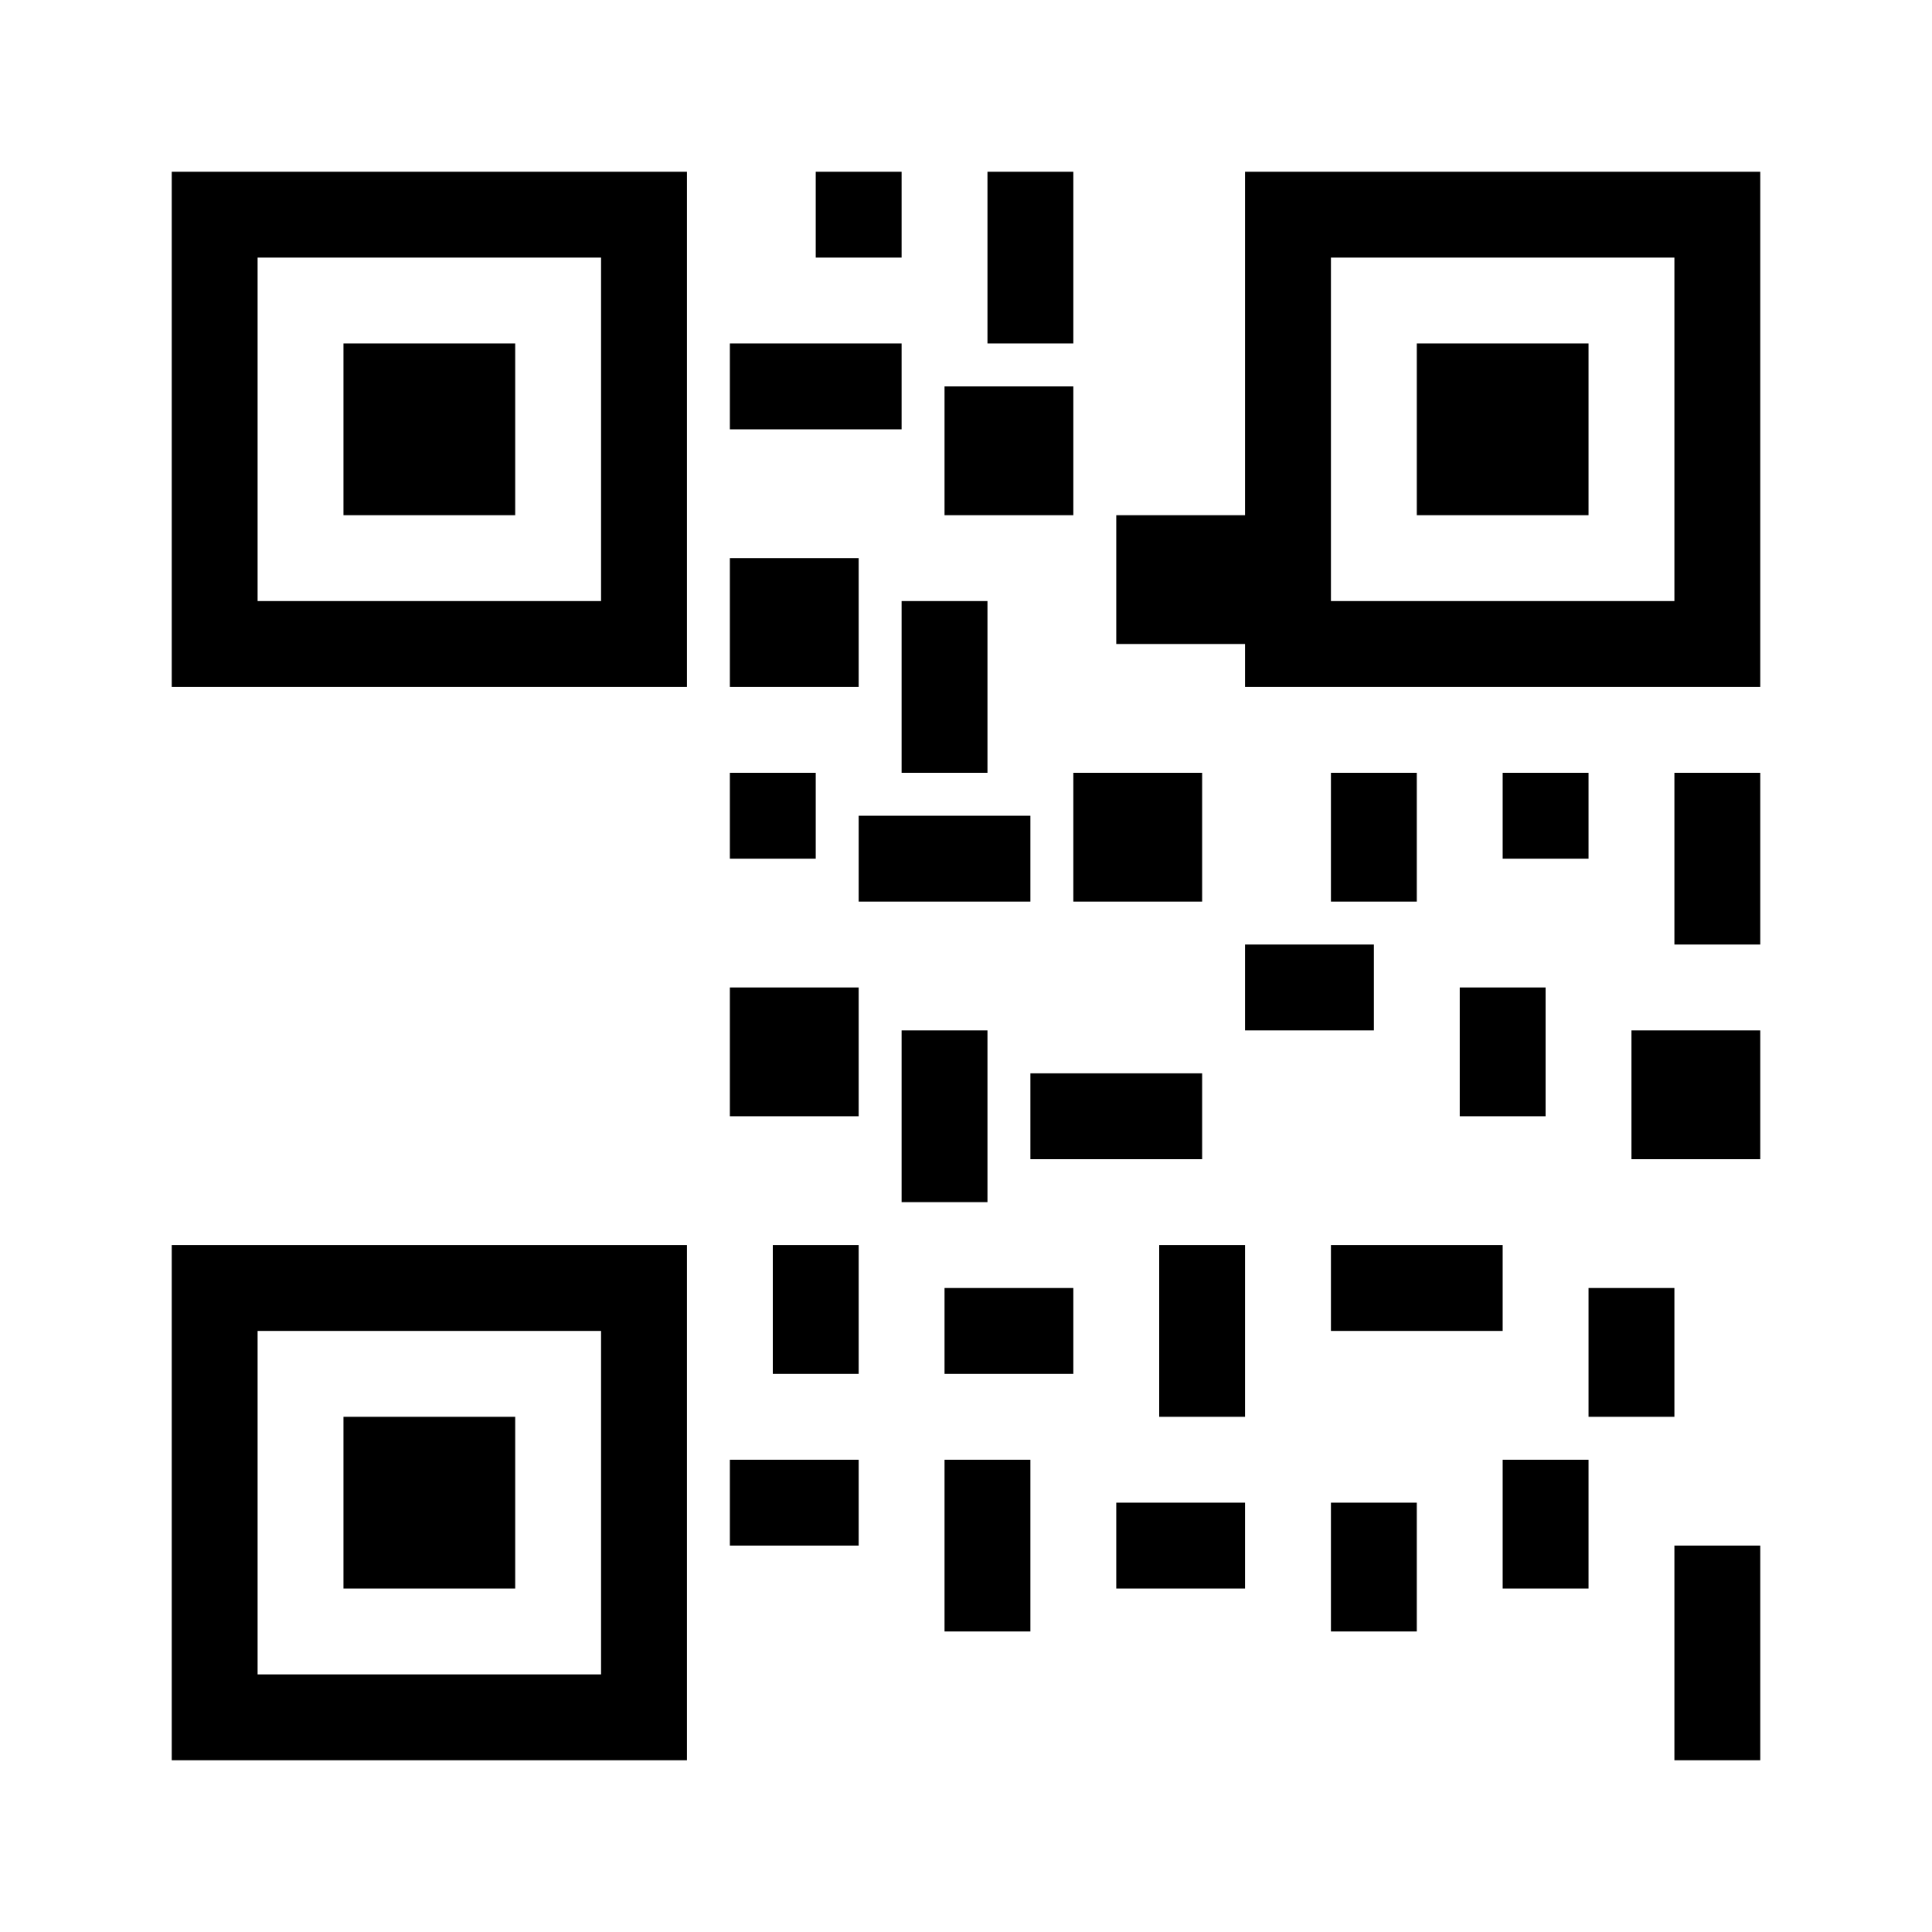
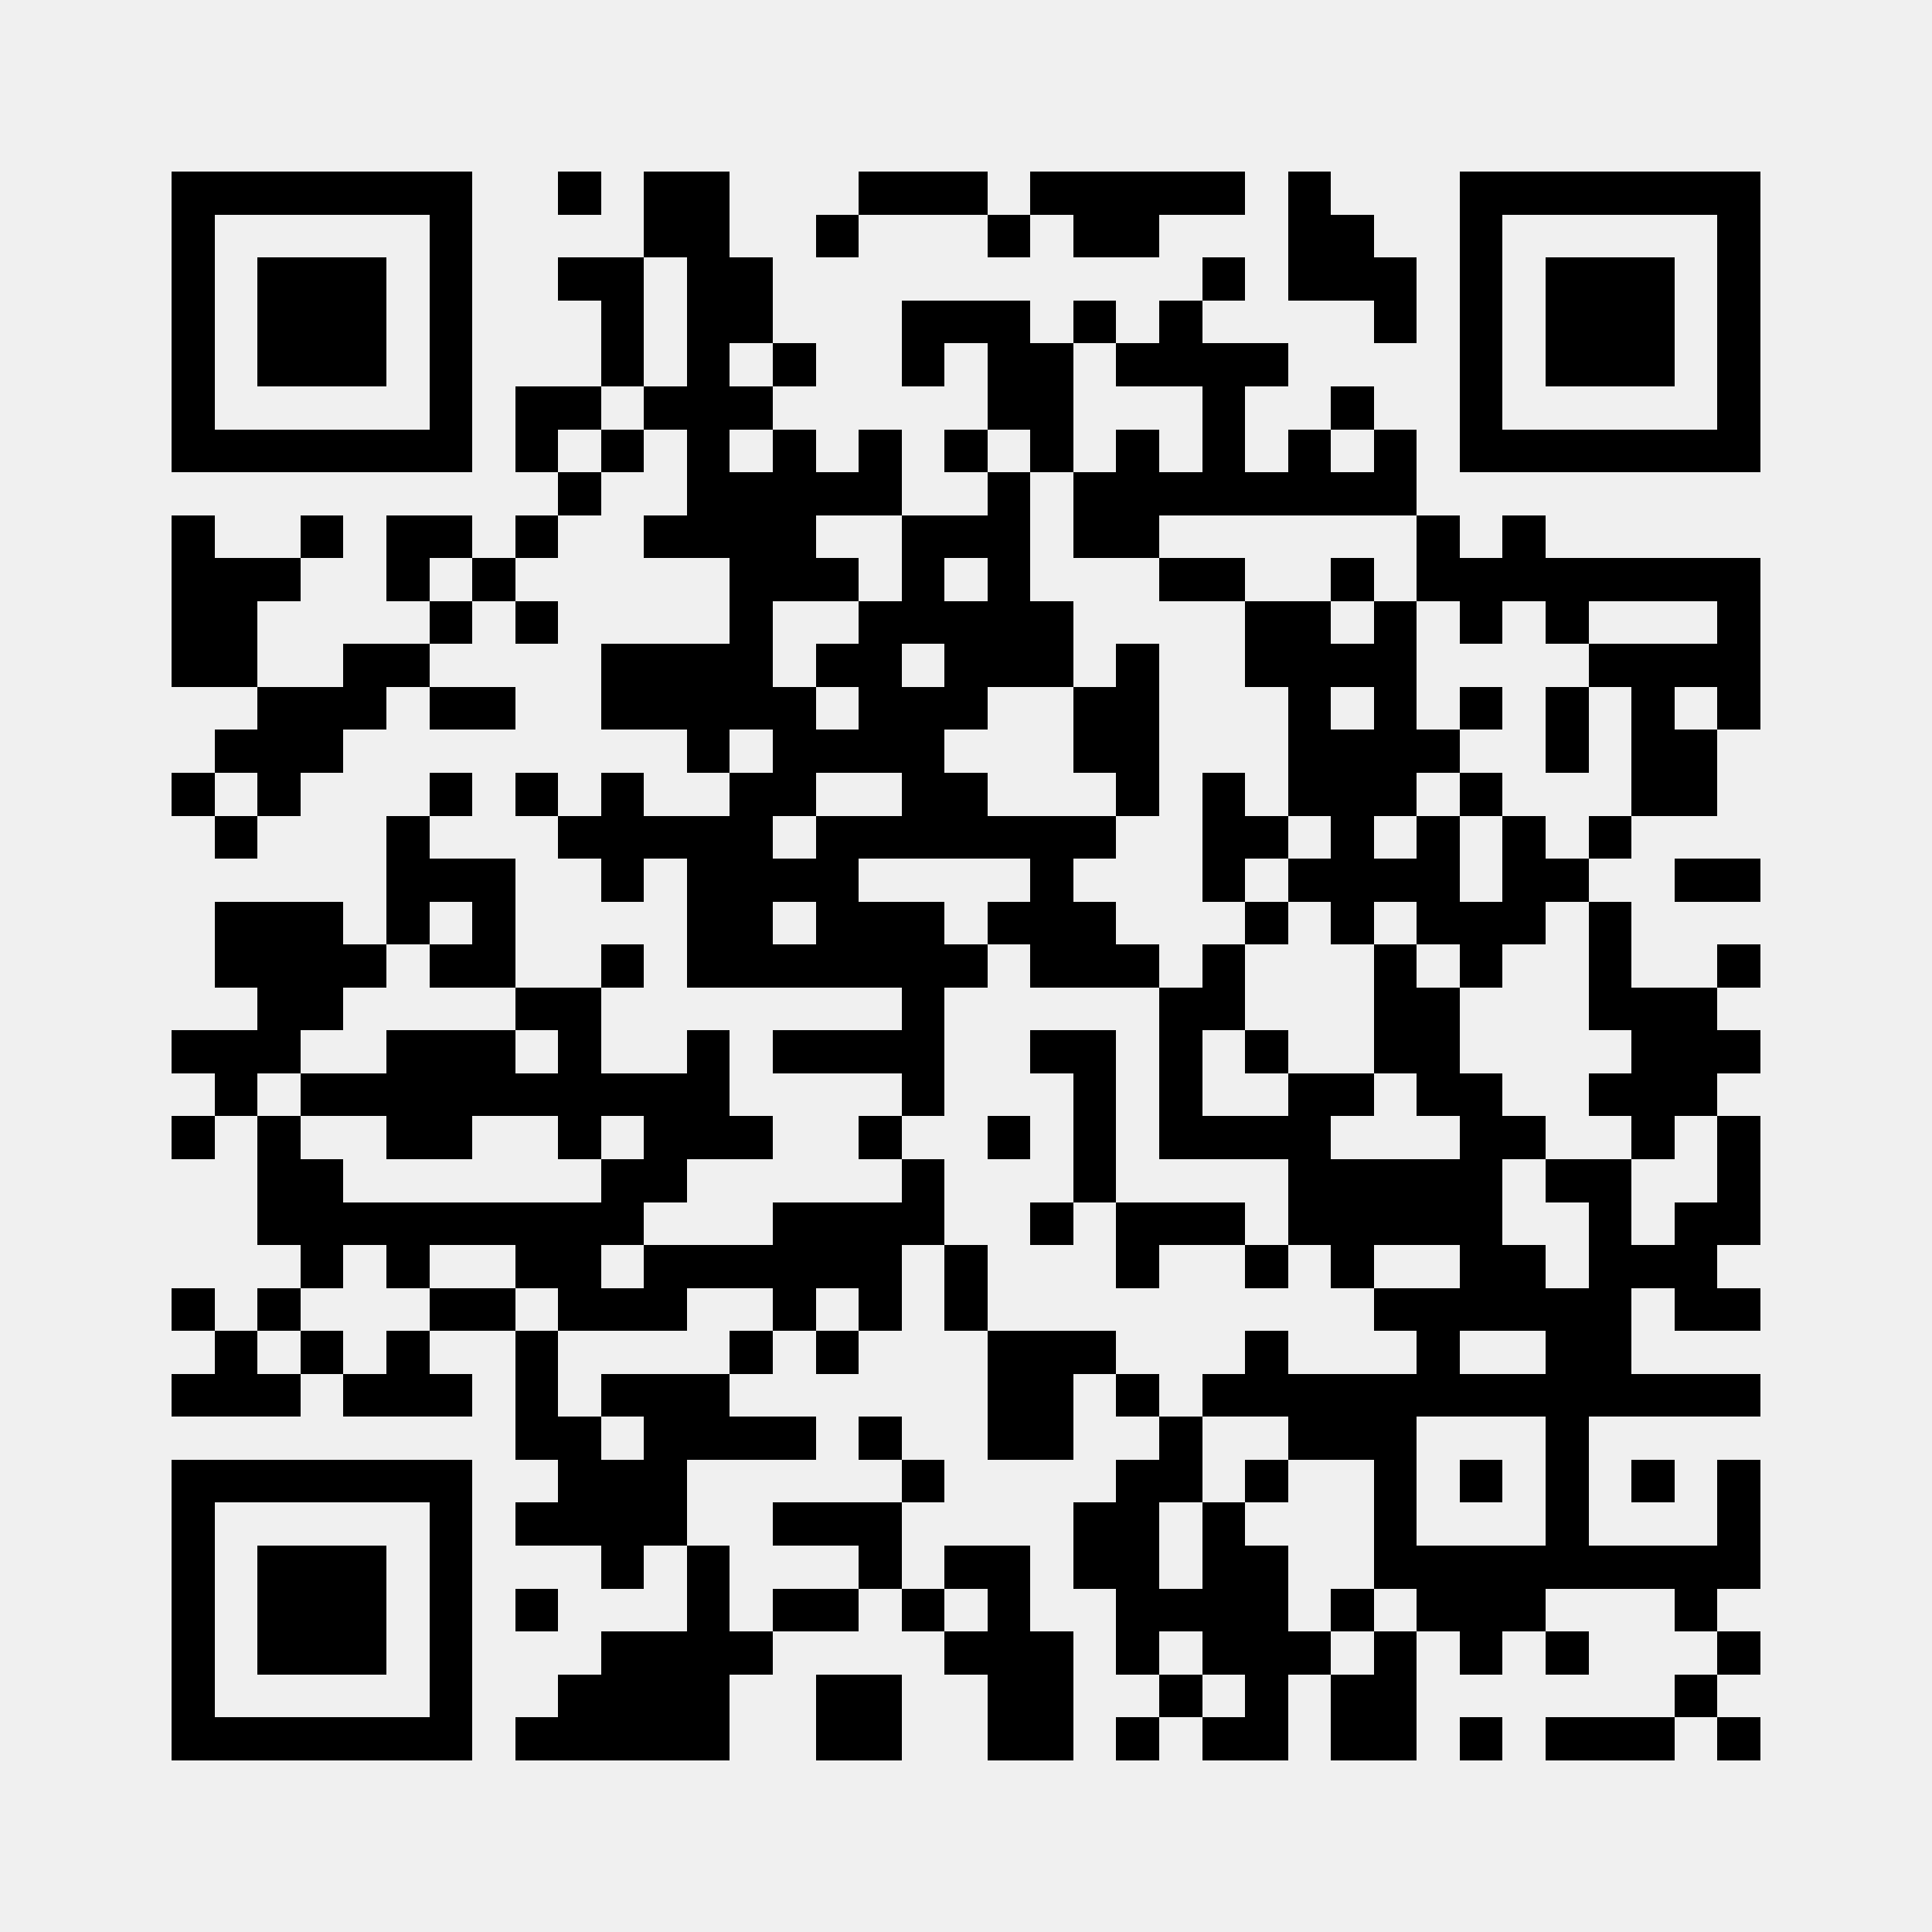
- <svg xmlns="http://www.w3.org/2000/svg" width="45mm" height="45mm" version="1.1" viewBox="0 0 45 45">
-   <rect width="45" height="45" fill="#fff" />
-   <path fill="#000" d="M4 4h12v12H4z M6 6v8h8V6z M8 8h4v4H8z M29 4h12v12H29z M31 6v8h8V6z M33 8h4v4h-4z M4 29h12v12H4z M6 31v8h8v-8z M8 33h4v4H8z M19 4h2v2h-2z M23 4h2v4h-2z M17 8h4v2h-4z M22 9h3v3h-3z M17 13h3v3h-3z M21 14h2v4h-2z M26 12h3v3h-3z M31 18h2v3h-2z M35 18h2v2h-2z M39 18h2v4h-2z M17 18h2v2h-2z M20 19h4v2h-4z M25 18h3v3h-3z M29 22h3v2h-3z M34 23h2v3h-2z M38 24h3v3h-3z M17 23h3v3h-3z M21 24h2v4h-2z M24 25h4v2h-4z M18 29h2v3h-2z M22 30h3v2h-3z M27 29h2v4h-2z M31 29h4v2h-4z M37 30h2v3h-2z M17 34h3v2h-3z M22 34h2v4h-2z M26 35h3v2h-3z M31 35h2v3h-2z M35 34h2v3h-2z M39 36h2v5h-2z" />
+ <svg xmlns="http://www.w3.org/2000/svg" viewBox="0 0 45 45" shape-rendering="crispEdges">
+   <path d="M4,4h7v1H4zM13,4h1v1H13zM15,4h2v1H15zM20,4h3v1H20zM24,4h2v1H24zM26,4h3v1H26zM30,4h1v1H30zM34,4h7v1H34zM4,5h1v1H4zM10,5h1v1H10zM15,5h2v1H15zM19,5h1v1H19zM23,5h1v1H23zM25,5h2v1H25zM30,5h2v1H30zM34,5h1v1H34zM40,5h1v1H40zM4,6h1v1H4zM6,6h3v1H6zM10,6h1v1H10zM13,6h2v1H13zM16,6h2v1H16zM28,6h1v1H28zM30,6h3v1H30zM34,6h1v1H34zM36,6h3v1H36zM40,6h1v1H40zM4,7h1v1H4zM6,7h3v1H6zM10,7h1v1H10zM14,7h1v1H14zM16,7h2v1H16zM21,7h3v1H21zM25,7h1v1H25zM27,7h1v1H27zM32,7h1v1H32zM34,7h1v1H34zM36,7h3v1H36zM40,7h1v1H40zM4,8h1v1H4zM6,8h3v1H6zM10,8h1v1H10zM14,8h1v1H14zM16,8h1v1H16zM18,8h1v1H18zM21,8h1v1H21zM23,8h2v1H23zM26,8h4v1H26zM34,8h1v1H34zM36,8h3v1H36zM40,8h1v1H40zM4,9h1v1H4zM10,9h1v1H10zM12,9h2v1H12zM15,9h3v1H15zM23,9h2v1H23zM28,9h1v1H28zM31,9h1v1H31zM34,9h1v1H34zM40,9h1v1H40zM4,10h7v1H4zM12,10h1v1H12zM14,10h1v1H14zM16,10h1v1H16zM18,10h1v1H18zM20,10h1v1H20zM22,10h1v1H22zM24,10h1v1H24zM26,10h1v1H26zM28,10h1v1H28zM30,10h1v1H30zM32,10h1v1H32zM34,10h7v1H34zM13,11h1v1H13zM16,11h5v1H16zM23,11h1v1H23zM25,11h8v1H25zM4,12h1v1H4zM7,12h1v1H7zM9,12h2v1H9zM12,12h1v1H12zM15,12h4v1H15zM21,12h3v1H21zM25,12h2v1H25zM33,12h1v1H33zM35,12h1v1H35zM4,13h3v1H4zM9,13h1v1H9zM11,13h1v1H11zM17,13h3v1H17zM21,13h1v1H21zM23,13h1v1H23zM27,13h2v1H27zM31,13h1v1H31zM33,13h8v1H33zM4,14h2v1H4zM10,14h1v1H10zM12,14h1v1H12zM17,14h1v1H17zM20,14h5v1H20zM29,14h2v1H29zM32,14h1v1H32zM34,14h1v1H34zM36,14h1v1H36zM40,14h1v1H40zM4,15h2v1H4zM8,15h2v1H8zM14,15h4v1H14zM19,15h2v1H19zM22,15h3v1H22zM26,15h1v1H26zM29,15h4v1H29zM37,15h4v1H37zM6,16h3v1H6zM10,16h2v1H10zM14,16h5v1H14zM20,16h3v1H20zM25,16h2v1H25zM30,16h1v1H30zM32,16h1v1H32zM34,16h1v1H34zM36,16h1v1H36zM38,16h1v1H38zM40,16h1v1H40zM5,17h3v1H5zM16,17h1v1H16zM18,17h4v1H18zM25,17h2v1H25zM30,17h4v1H30zM36,17h1v1H36zM38,17h2v1H38zM4,18h1v1H4zM6,18h1v1H6zM10,18h1v1H10zM12,18h1v1H12zM14,18h1v1H14zM17,18h2v1H17zM21,18h2v1H21zM26,18h1v1H26zM28,18h1v1H28zM30,18h3v1H30zM34,18h1v1H34zM38,18h2v1H38zM5,19h1v1H5zM9,19h1v1H9zM13,19h3v1H13zM16,19h2v1H16zM19,19h7v1H19zM28,19h2v1H28zM31,19h1v1H31zM33,19h1v1H33zM35,19h1v1H35zM37,19h1v1H37zM9,20h3v1H9zM14,20h1v1H14zM16,20h4v1H16zM24,20h1v1H24zM28,20h1v1H28zM30,20h4v1H30zM35,20h2v1H35zM39,20h2v1H39zM5,21h3v1H5zM9,21h1v1H9zM11,21h1v1H11zM16,21h2v1H16zM19,21h3v1H19zM23,21h3v1H23zM29,21h1v1H29zM31,21h1v1H31zM33,21h3v1H33zM37,21h1v1H37zM5,22h4v1H5zM10,22h2v1H10zM14,22h1v1H14zM16,22h2v1H16zM18,22h5v1H18zM24,22h3v1H24zM28,22h1v1H28zM32,22h1v1H32zM34,22h1v1H34zM37,22h1v1H37zM40,22h1v1H40zM6,23h2v1H6zM12,23h2v1H12zM21,23h1v1H21zM27,23h2v1H27zM32,23h2v1H32zM37,23h3v1H37zM4,24h3v1H4zM9,24h3v1H9zM13,24h1v1H13zM16,24h1v1H16zM18,24h4v1H18zM24,24h2v1H24zM27,24h1v1H27zM29,24h1v1H29zM32,24h2v1H32zM38,24h3v1H38zM5,25h1v1H5zM7,25h10v1H7zM21,25h1v1H21zM25,25h1v1H25zM27,25h1v1H27zM30,25h2v1H30zM33,25h2v1H33zM37,25h3v1H37zM4,26h1v1H4zM6,26h1v1H6zM9,26h2v1H9zM13,26h1v1H13zM15,26h3v1H15zM20,26h1v1H20zM23,26h1v1H23zM25,26h1v1H25zM27,26h4v1H27zM34,26h2v1H34zM38,26h1v1H38zM40,26h1v1H40zM6,27h2v1H6zM14,27h2v1H14zM21,27h1v1H21zM25,27h1v1H25zM30,27h5v1H30zM36,27h2v1H36zM40,27h1v1H40zM6,28h9v1H6zM18,28h4v1H18zM24,28h1v1H24zM26,28h3v1H26zM30,28h5v1H30zM37,28h1v1H37zM39,28h2v1H39zM7,29h1v1H7zM9,29h1v1H9zM12,29h2v1H12zM15,29h6v1H15zM22,29h1v1H22zM26,29h1v1H26zM29,29h1v1H29zM31,29h1v1H31zM34,29h2v1H34zM37,29h3v1H37zM4,30h1v1H4zM6,30h1v1H6zM10,30h2v1H10zM13,30h3v1H13zM18,30h1v1H18zM20,30h1v1H20zM22,30h1v1H22zM32,30h6v1H32zM39,30h2v1H39zM5,31h1v1H5zM7,31h1v1H7zM9,31h1v1H9zM12,31h1v1H12zM17,31h1v1H17zM19,31h1v1H19zM23,31h3v1H23zM29,31h1v1H29zM33,31h1v1H33zM36,31h2v1H36zM4,32h3v1H4zM8,32h3v1H8zM12,32h1v1H12zM14,32h3v1H14zM23,32h2v1H23zM26,32h1v1H26zM28,32h13v1H28zM12,33h2v1H12zM15,33h4v1H15zM20,33h1v1H20zM23,33h2v1H23zM27,33h1v1H27zM30,33h3v1H30zM36,33h1v1H36zM4,34h7v1H4zM13,34h3v1H13zM21,34h1v1H21zM26,34h2v1H26zM29,34h1v1H29zM32,34h1v1H32zM34,34h1v1H34zM36,34h1v1H36zM38,34h1v1H38zM40,34h1v1H40zM4,35h1v1H4zM10,35h1v1H10zM12,35h4v1H12zM18,35h3v1H18zM25,35h2v1H25zM28,35h1v1H28zM32,35h1v1H32zM36,35h1v1H36zM40,35h1v1H40zM4,36h1v1H4zM6,36h3v1H6zM10,36h1v1H10zM14,36h1v1H14zM16,36h1v1H16zM20,36h1v1H20zM22,36h2v1H22zM25,36h2v1H25zM28,36h2v1H28zM32,36h9v1H32zM4,37h1v1H4zM6,37h3v1H6zM10,37h1v1H10zM12,37h1v1H12zM16,37h1v1H16zM18,37h2v1H18zM21,37h1v1H21zM23,37h1v1H23zM26,37h4v1H26zM31,37h1v1H31zM33,37h3v1H33zM39,37h1v1H39zM4,38h1v1H4zM6,38h3v1H6zM10,38h1v1H10zM14,38h4v1H14zM22,38h3v1H22zM26,38h1v1H26zM28,38h3v1H28zM32,38h1v1H32zM34,38h1v1H34zM36,38h1v1H36zM40,38h1v1H40zM4,39h1v1H4zM10,39h1v1H10zM13,39h4v1H13zM19,39h2v1H19zM23,39h2v1H23zM27,39h1v1H27zM29,39h1v1H29zM31,39h2v1H31zM39,39h1v1H39zM4,40h7v1H4zM12,40h2v1H12zM14,40h3v1H14zM19,40h2v1H19zM23,40h2v1H23zM26,40h1v1H26zM28,40h2v1H28zM31,40h2v1H31zM34,40h1v1H34zM36,40h3v1H36zM40,40h1v1H40z" />
</svg>
